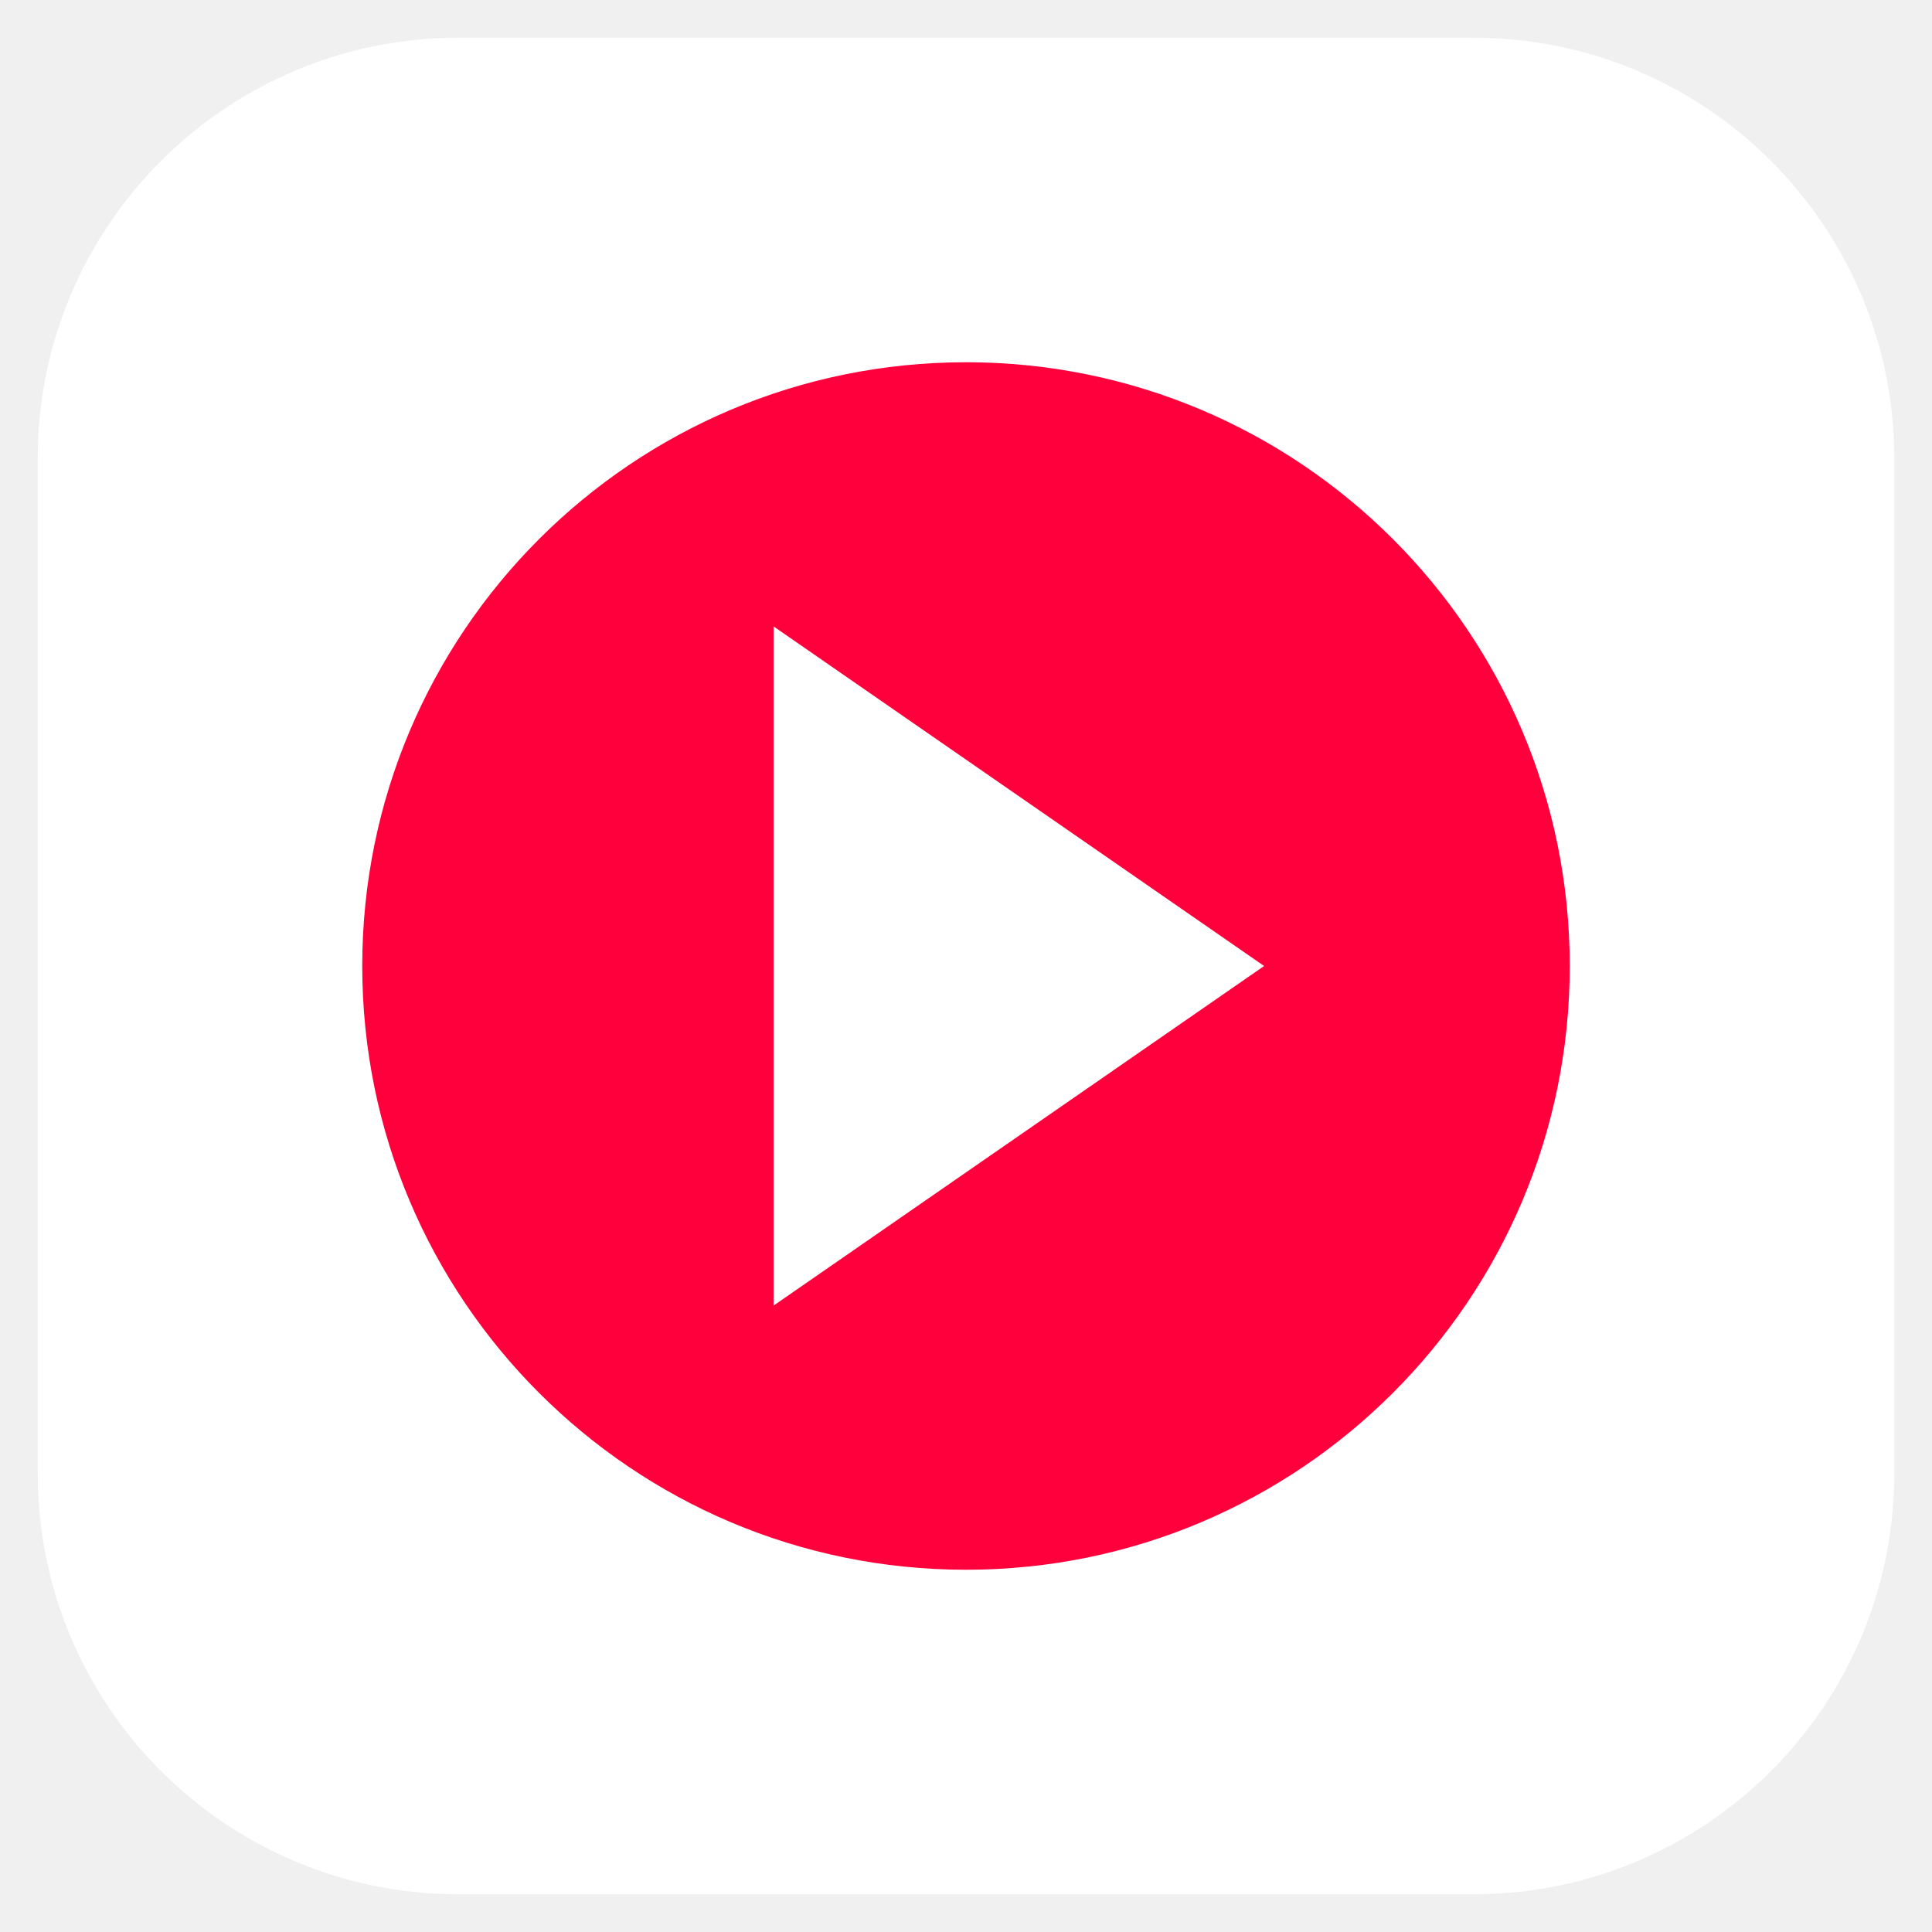
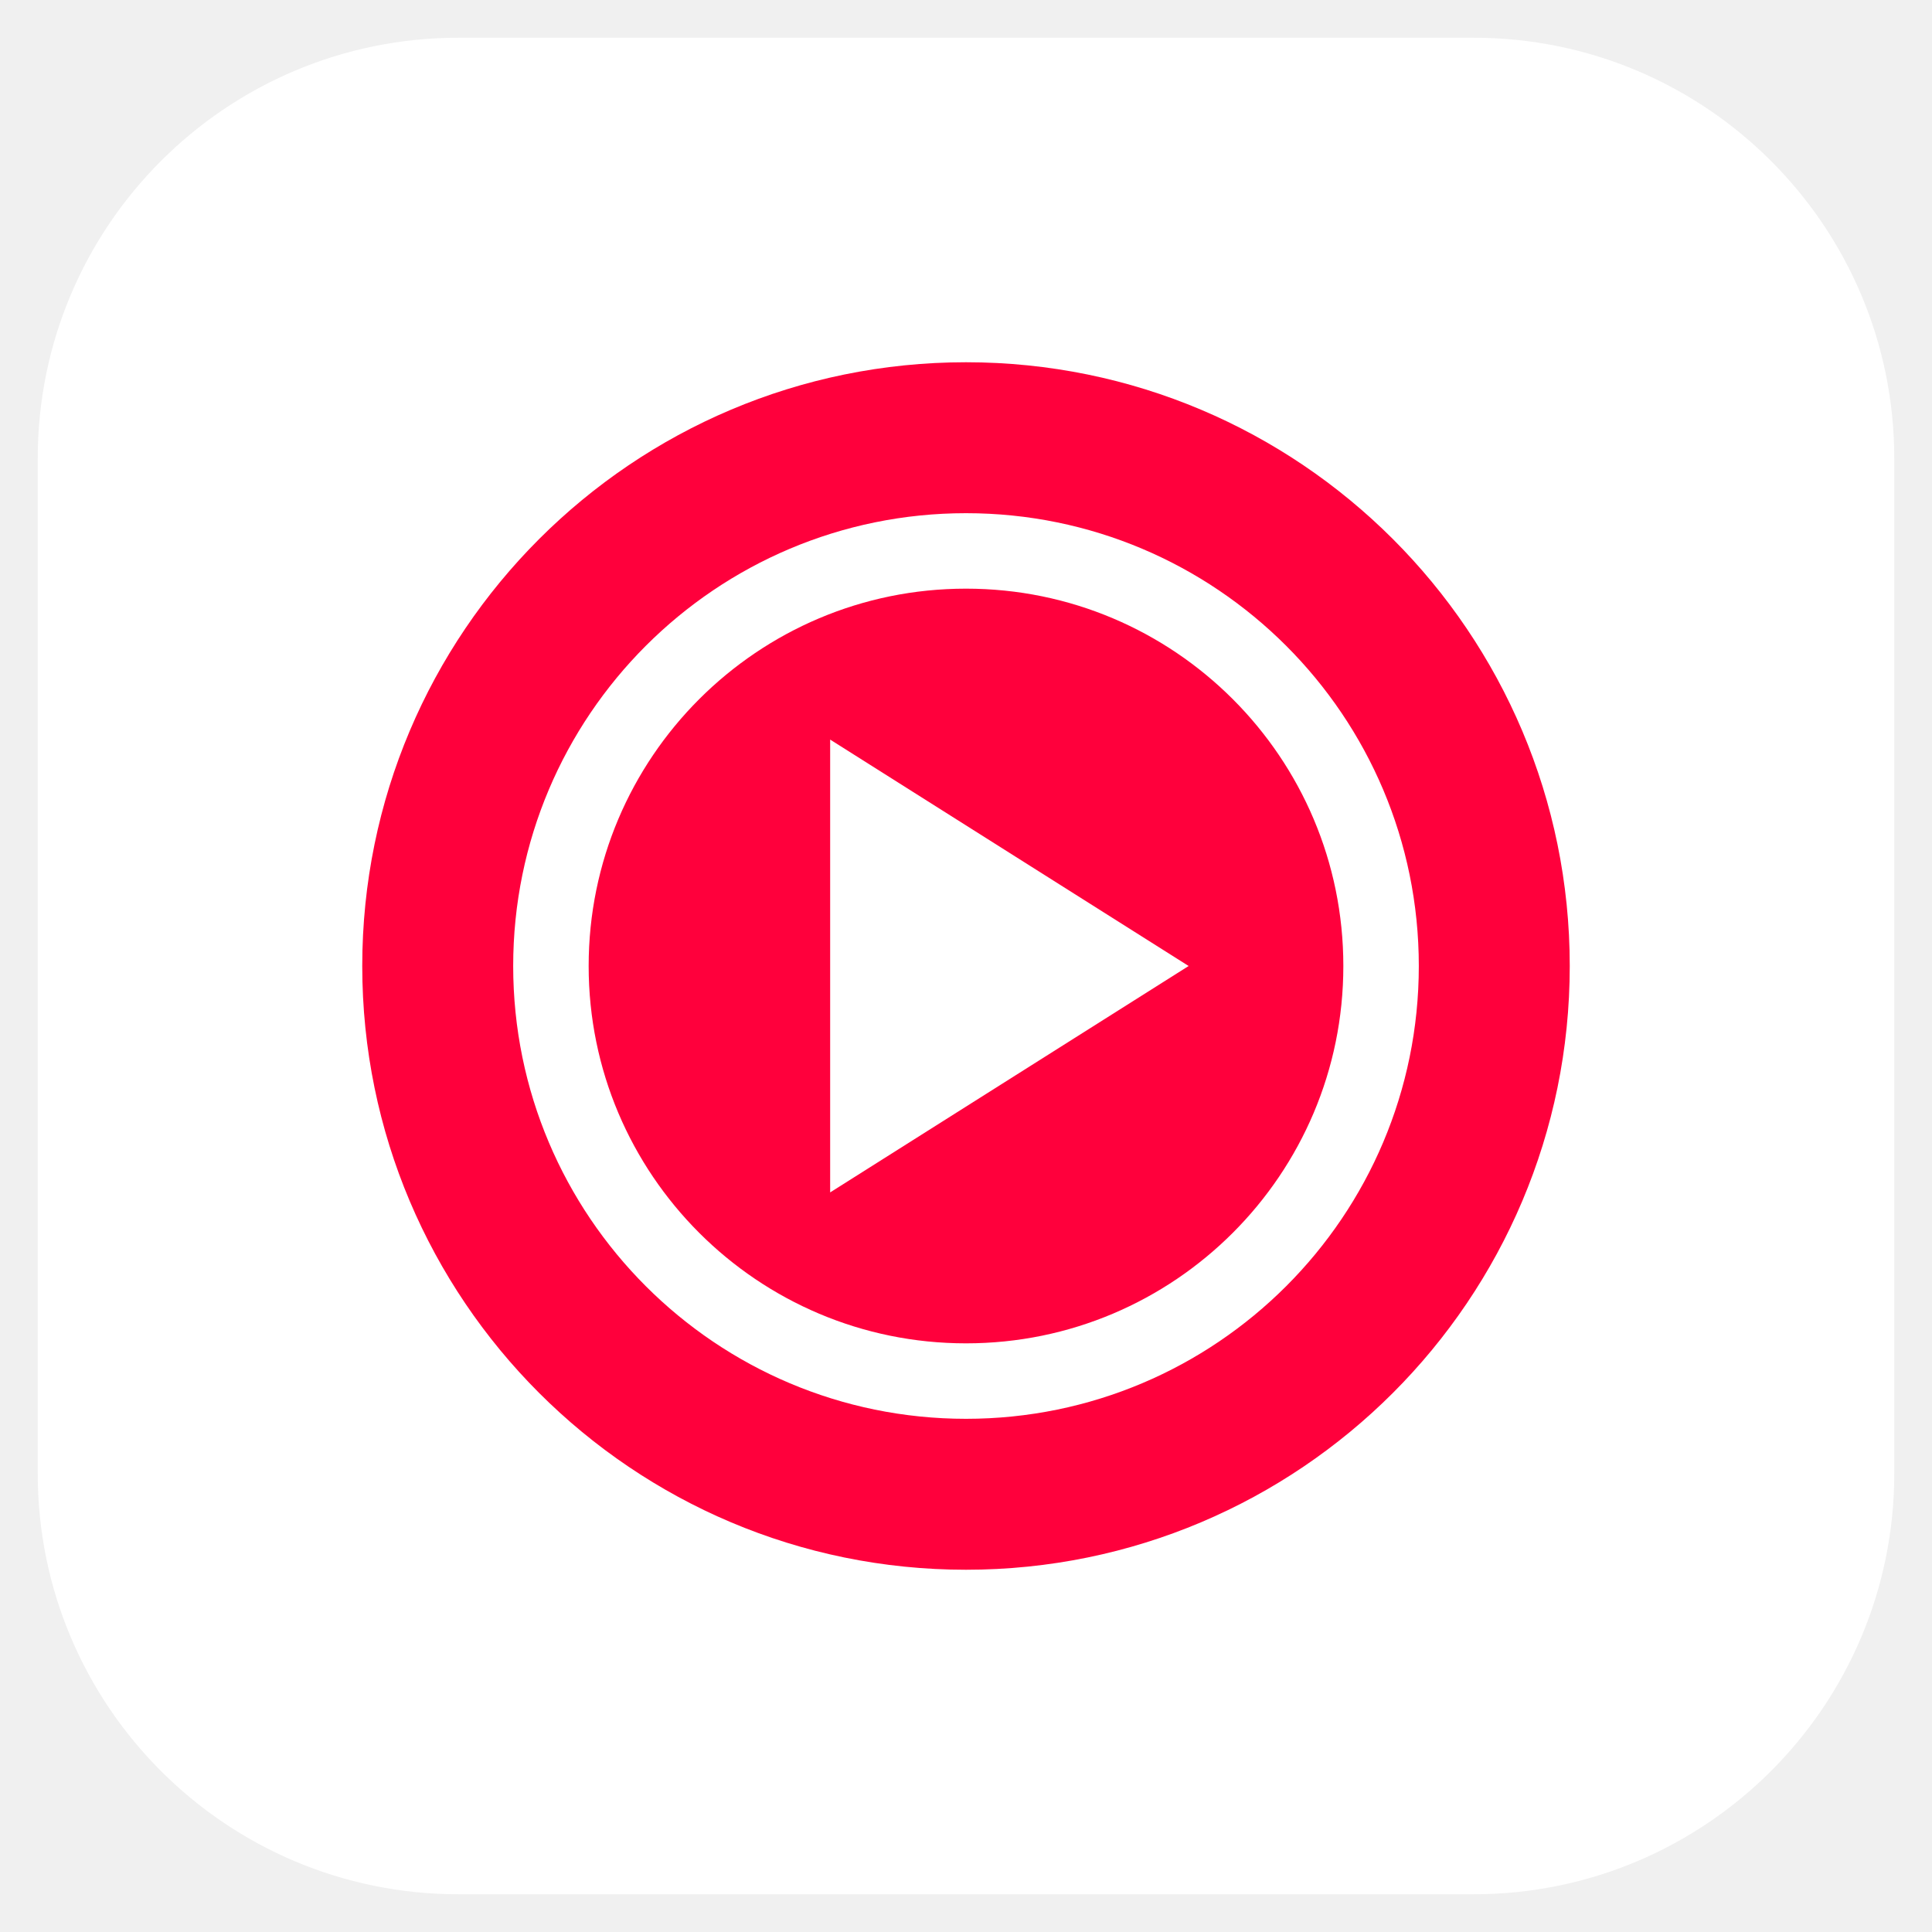
<svg xmlns="http://www.w3.org/2000/svg" viewBox="0 0 512 512" width="512" height="512">
  <rect x="10" y="10" width="492" height="492" rx="111.5" fill="#ffffff" />
  <circle cx="256" cy="256" r="160" fill="#ff003c" />
-   <polygon points="205,166 335,256 205,346" fill="#ffffff" />
+   <circle cx="256" cy="256" r="110" stroke="#ffffff" stroke-width="20" fill="none" />
+   <polygon points="220,196 315,256 220,316" fill="#ffffff" />
</svg>
